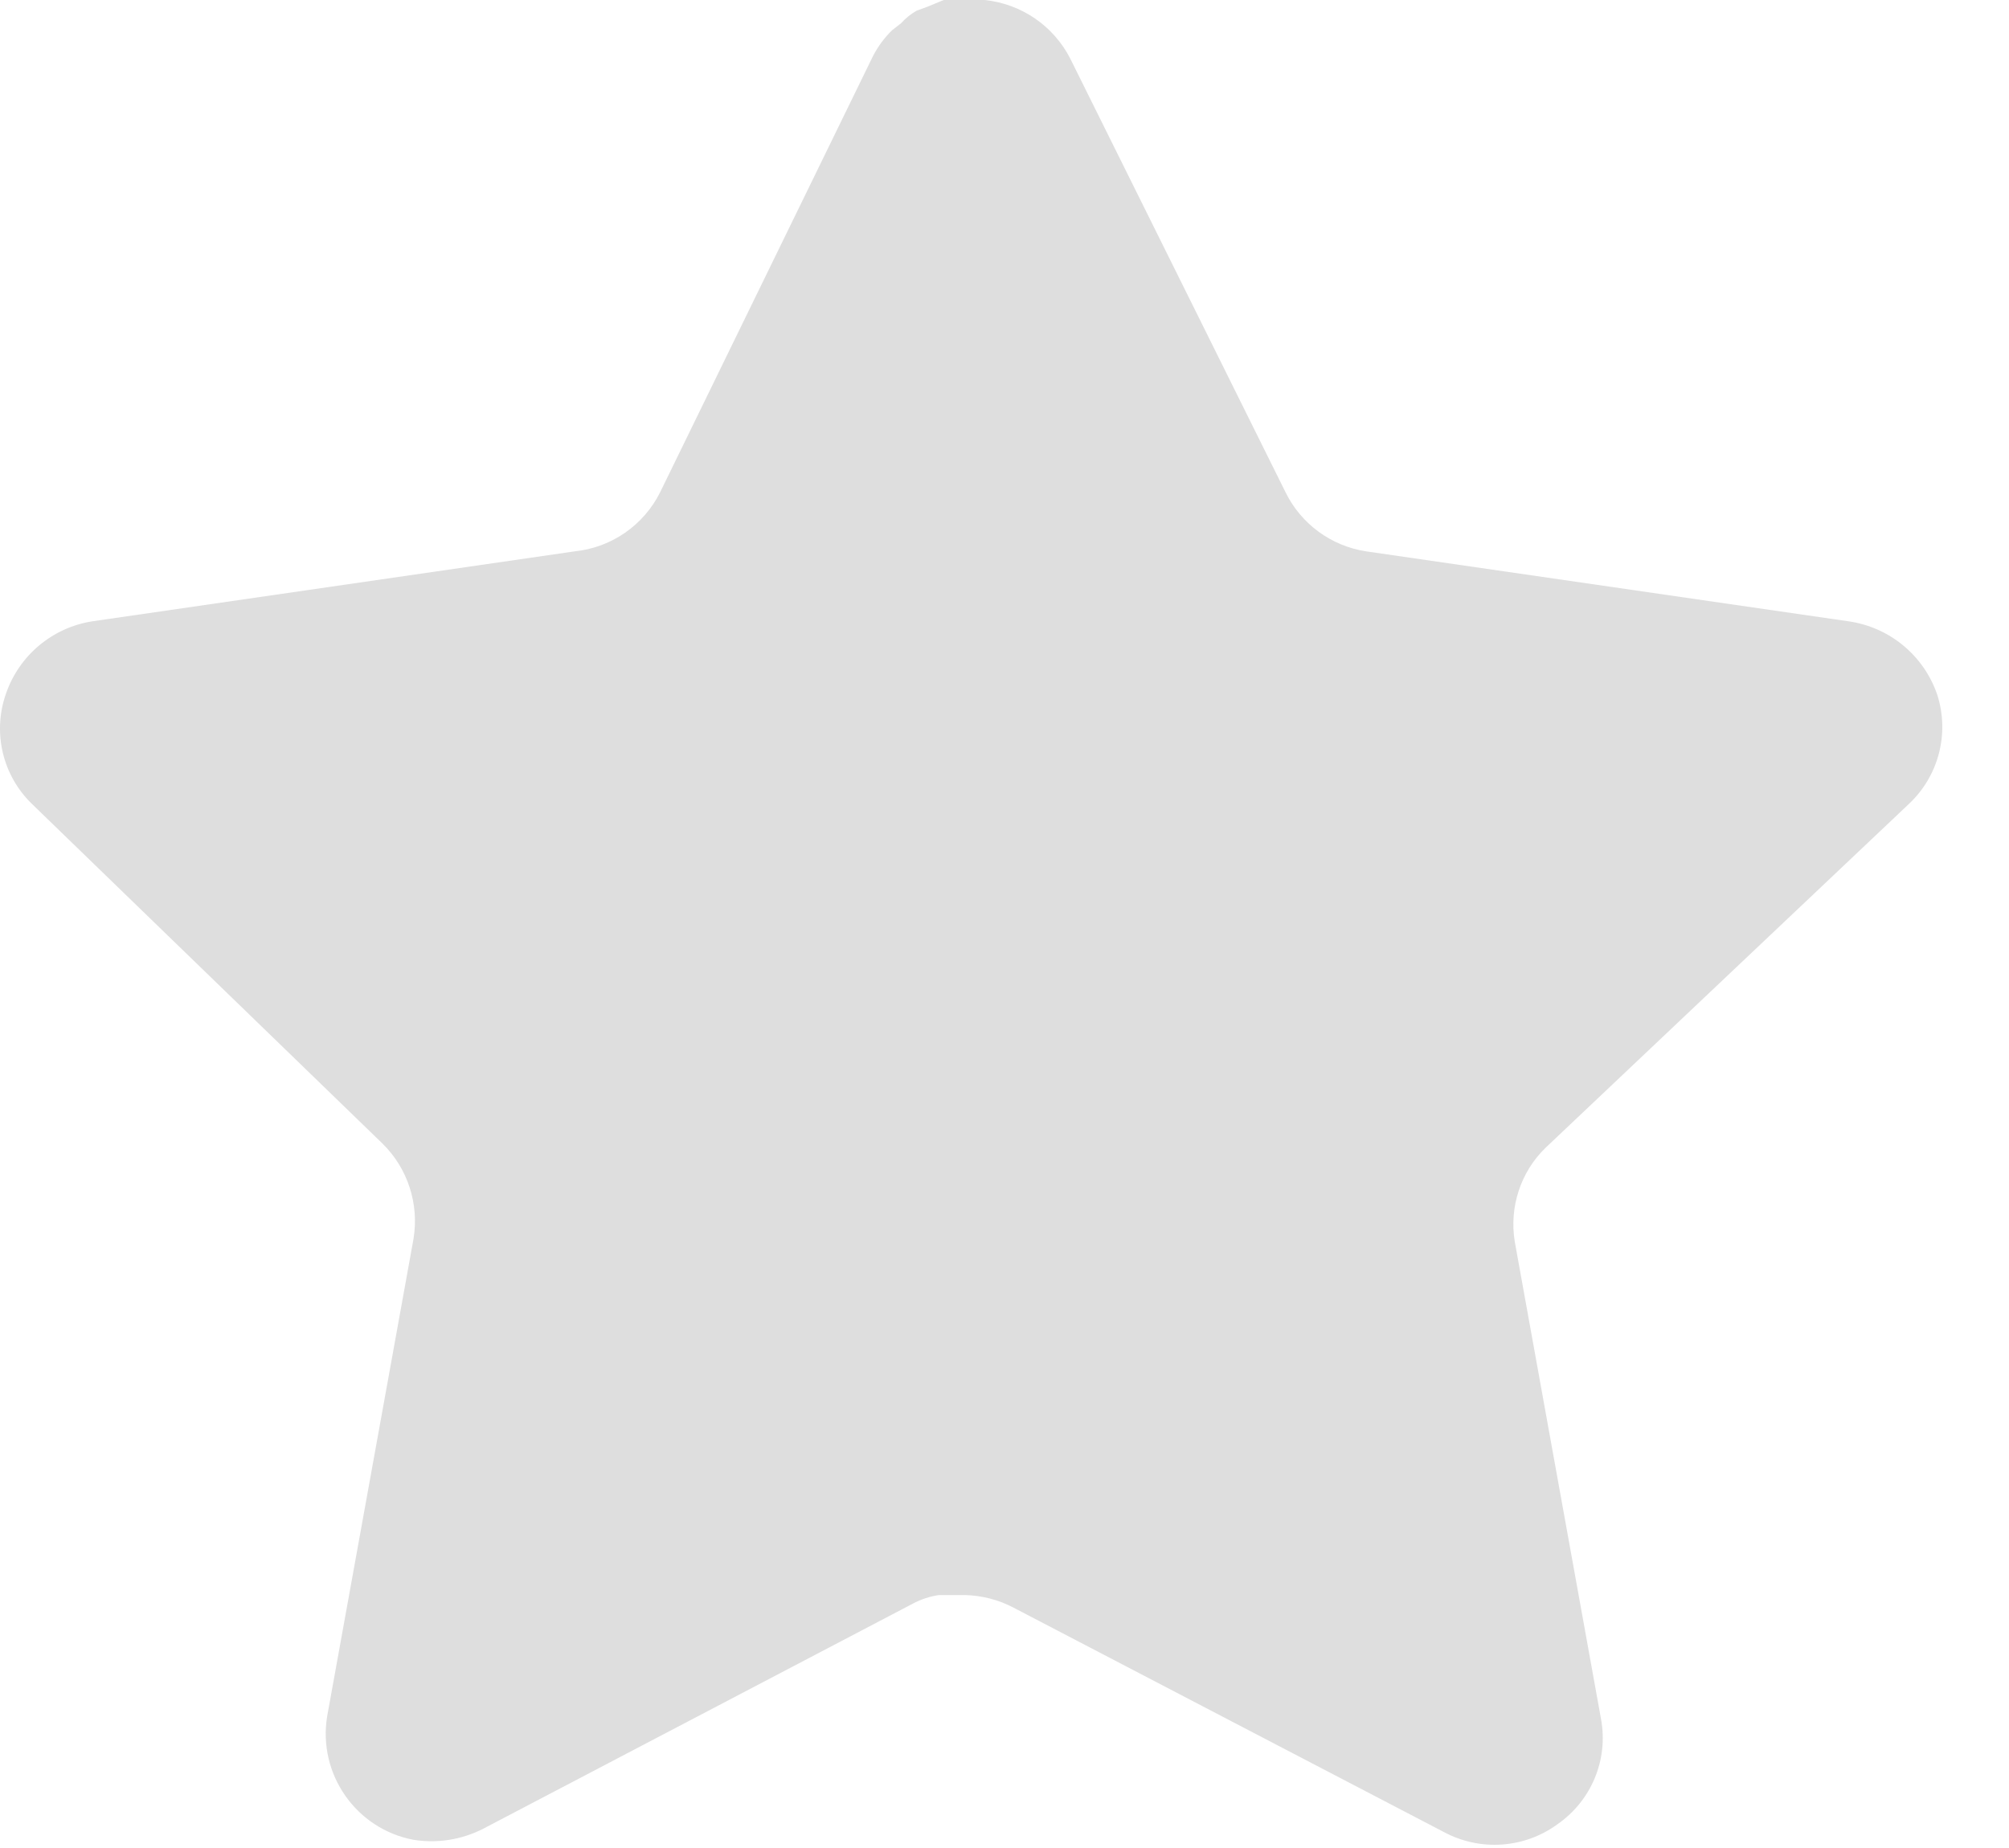
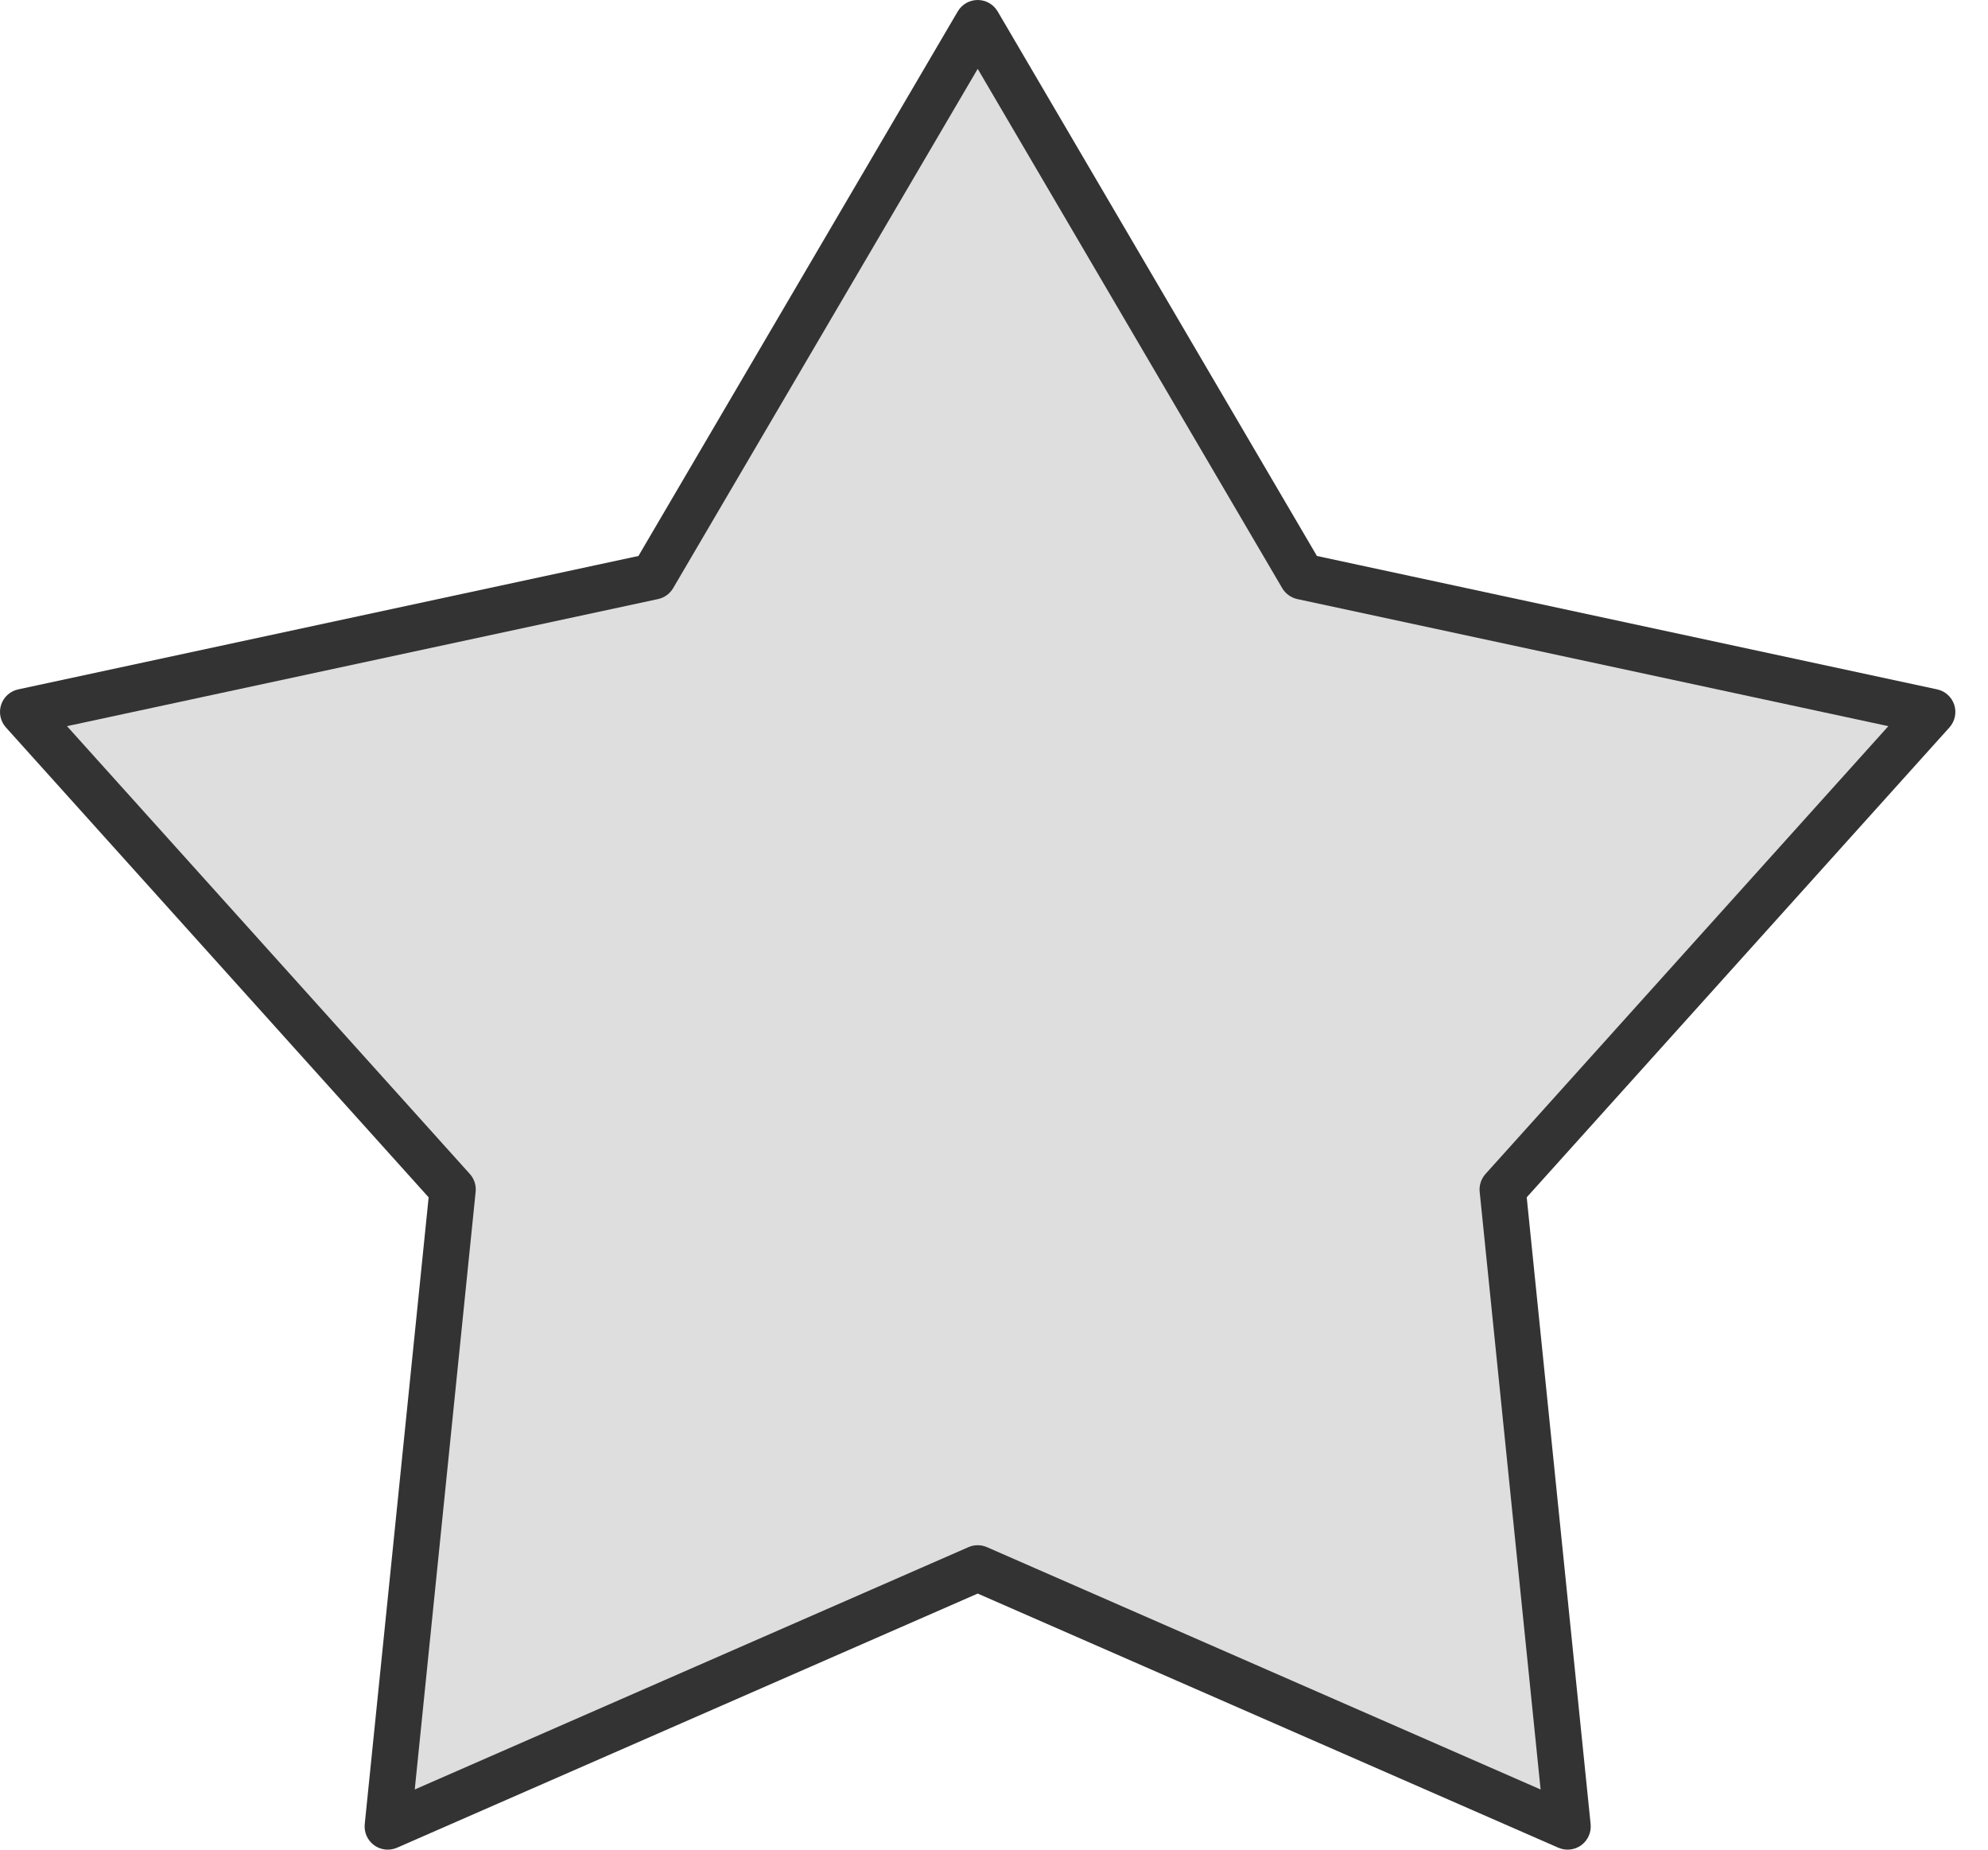
- <svg xmlns="http://www.w3.org/2000/svg" width="25" height="23" viewBox="0 0 25 23" fill="none">
-   <path d="M19.235 14.283C18.922 14.586 18.779 15.024 18.85 15.455L19.924 21.4C20.015 21.904 19.802 22.413 19.38 22.705C18.967 23.007 18.417 23.043 17.967 22.801L12.615 20.01C12.429 19.911 12.222 19.858 12.011 19.852H11.683C11.57 19.869 11.459 19.905 11.357 19.96L6.004 22.765C5.739 22.898 5.44 22.945 5.146 22.898C4.431 22.763 3.954 22.081 4.071 21.362L5.146 15.417C5.217 14.983 5.074 14.542 4.761 14.234L0.397 10.005C0.032 9.651 -0.094 9.119 0.072 8.64C0.234 8.161 0.648 7.812 1.147 7.733L7.152 6.862C7.609 6.815 8.01 6.537 8.215 6.126L10.862 0.701C10.924 0.58 11.005 0.469 11.103 0.375L11.212 0.29C11.269 0.227 11.334 0.175 11.406 0.133L11.538 0.085L11.744 0H12.252C12.707 0.047 13.107 0.319 13.316 0.725L15.997 6.126C16.19 6.521 16.566 6.796 17 6.862L23.005 7.733C23.513 7.806 23.937 8.156 24.105 8.64C24.263 9.124 24.127 9.656 23.755 10.005L19.235 14.283Z" fill="#DEDEDE" />
+ <svg xmlns="http://www.w3.org/2000/svg" width="43" height="40" viewBox="0 0 43 40" fill="none">
+   <path d="M28.165 12.466L41.794 15.396L32.503 25.723L33.907 39.5L21.148 33.916L8.387 39.5L9.791 25.723L0.5 15.396L14.129 12.466L21.148 0.5L28.165 12.466Z" fill="#DEDEDE" />
+   <path d="M28.165 12.466L27.734 12.719C27.805 12.84 27.923 12.925 28.06 12.955L28.165 12.466ZM41.794 15.396L42.166 15.731C42.285 15.598 42.325 15.412 42.27 15.242C42.215 15.073 42.074 14.945 41.899 14.908L41.794 15.396ZM32.503 25.723L32.131 25.388C32.037 25.493 31.991 25.633 32.005 25.773L32.503 25.723ZM33.907 39.5L33.707 39.958C33.87 40.029 34.058 40.009 34.202 39.904C34.345 39.799 34.423 39.626 34.405 39.449L33.907 39.5ZM21.148 33.916L21.348 33.458C21.22 33.402 21.075 33.402 20.947 33.458L21.148 33.916ZM8.387 39.5L7.889 39.449C7.871 39.626 7.949 39.799 8.092 39.904C8.236 40.009 8.424 40.029 8.587 39.958L8.387 39.5ZM9.791 25.723L10.288 25.773C10.303 25.633 10.257 25.493 10.163 25.388L9.791 25.723ZM0.5 15.396L0.395 14.908C0.22 14.945 0.079 15.073 0.024 15.242C-0.031 15.412 0.009 15.598 0.128 15.731L0.5 15.396ZM14.129 12.466L14.234 12.955C14.371 12.925 14.489 12.84 14.56 12.719L14.129 12.466ZM21.148 0.5L21.579 0.247C21.489 0.094 21.325 5.39422e-06 21.148 0C20.97 -5.36442e-06 20.806 0.094 20.716 0.247L21.148 0.5ZM28.165 12.466L28.06 12.955L41.689 15.885L41.794 15.396L41.899 14.908L28.27 11.977L28.165 12.466ZM41.794 15.396L41.422 15.062L32.131 25.388L32.503 25.723L32.875 26.057L42.166 15.731L41.794 15.396ZM32.503 25.723L32.005 25.773L33.41 39.551L33.907 39.5L34.405 39.449L33 25.672L32.503 25.723ZM33.907 39.5L34.108 39.042L21.348 33.458L21.148 33.916L20.947 34.374L33.707 39.958L33.907 39.5ZM21.148 33.916L20.947 33.458L8.186 39.042L8.387 39.5L8.587 39.958L21.348 34.374L21.148 33.916ZM8.387 39.5L8.884 39.551L10.288 25.773L9.791 25.723L9.294 25.672L7.889 39.449L8.387 39.5ZM9.791 25.723L10.163 25.388L0.872 15.062L0.5 15.396L0.128 15.731L9.419 26.057L9.791 25.723ZM0.5 15.396L0.605 15.885L14.234 12.955L14.129 12.466L14.024 11.977L0.395 14.908L0.5 15.396ZM14.129 12.466L14.56 12.719L21.579 0.753L21.148 0.5L20.716 0.247L13.698 12.213L14.129 12.466ZM21.148 0.5L20.716 0.753L27.734 12.719L28.165 12.466L28.596 12.213L21.579 0.247L21.148 0.5Z" fill="#333333" />
</svg>
